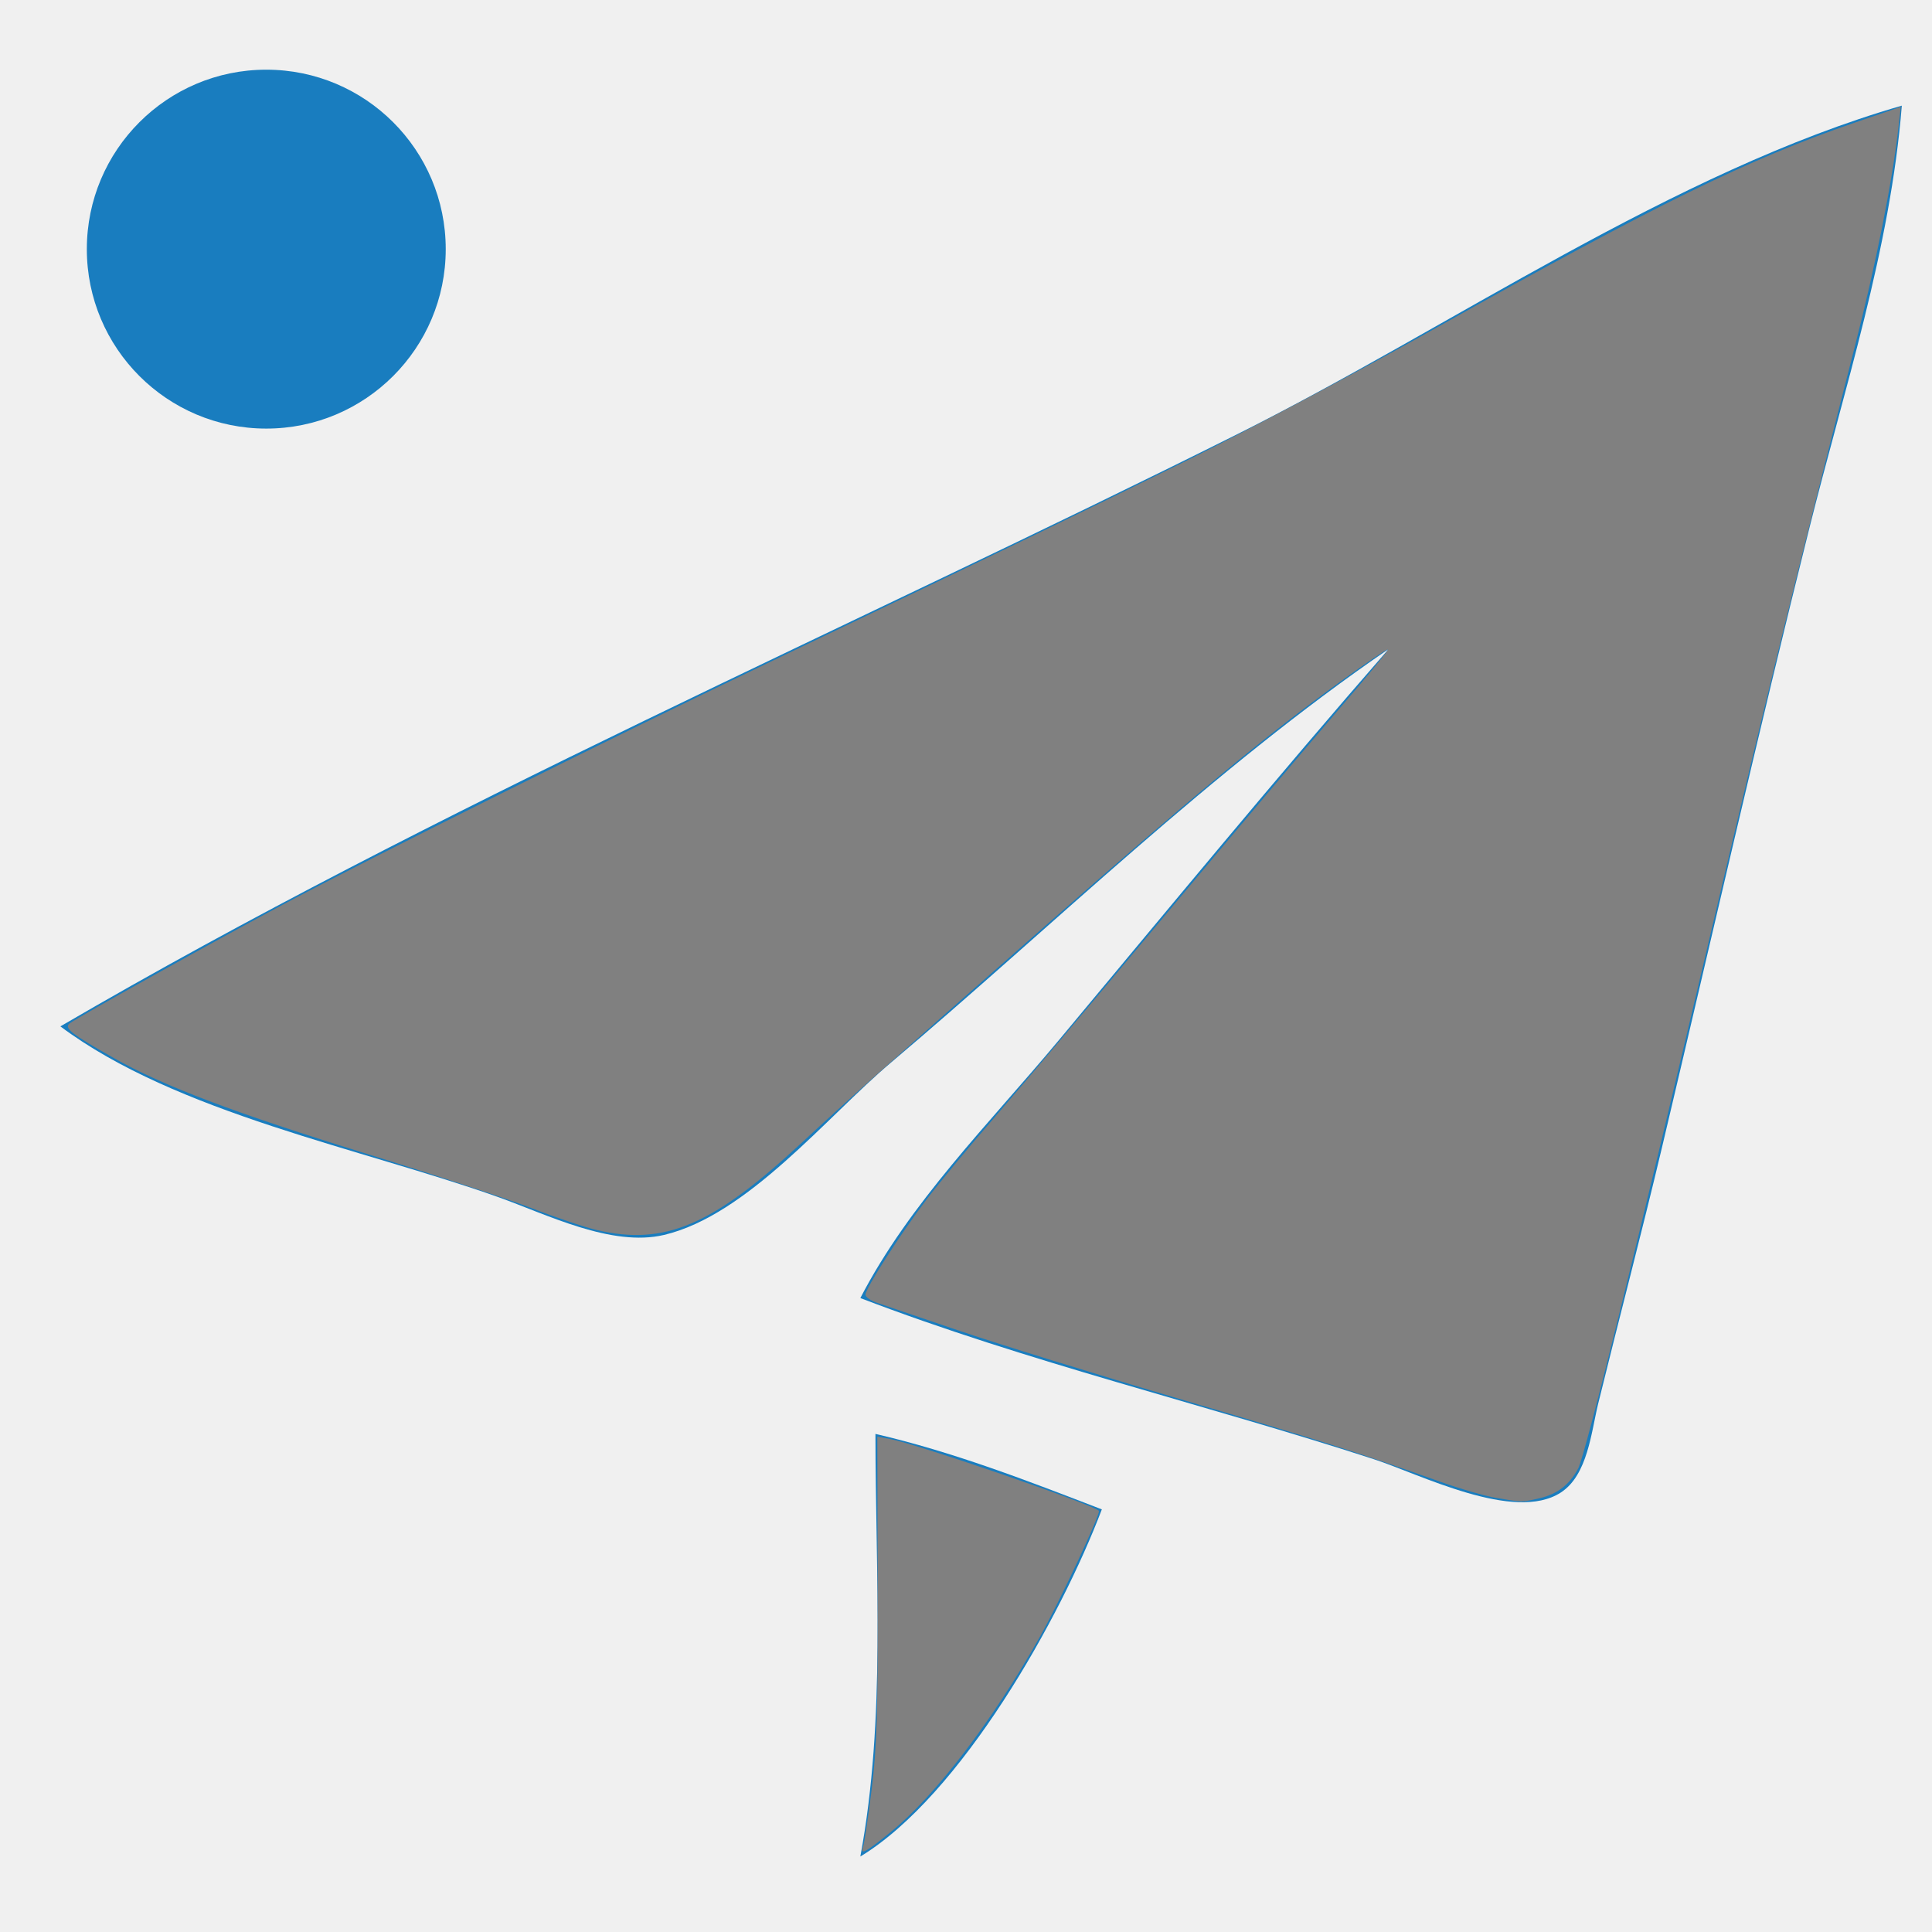
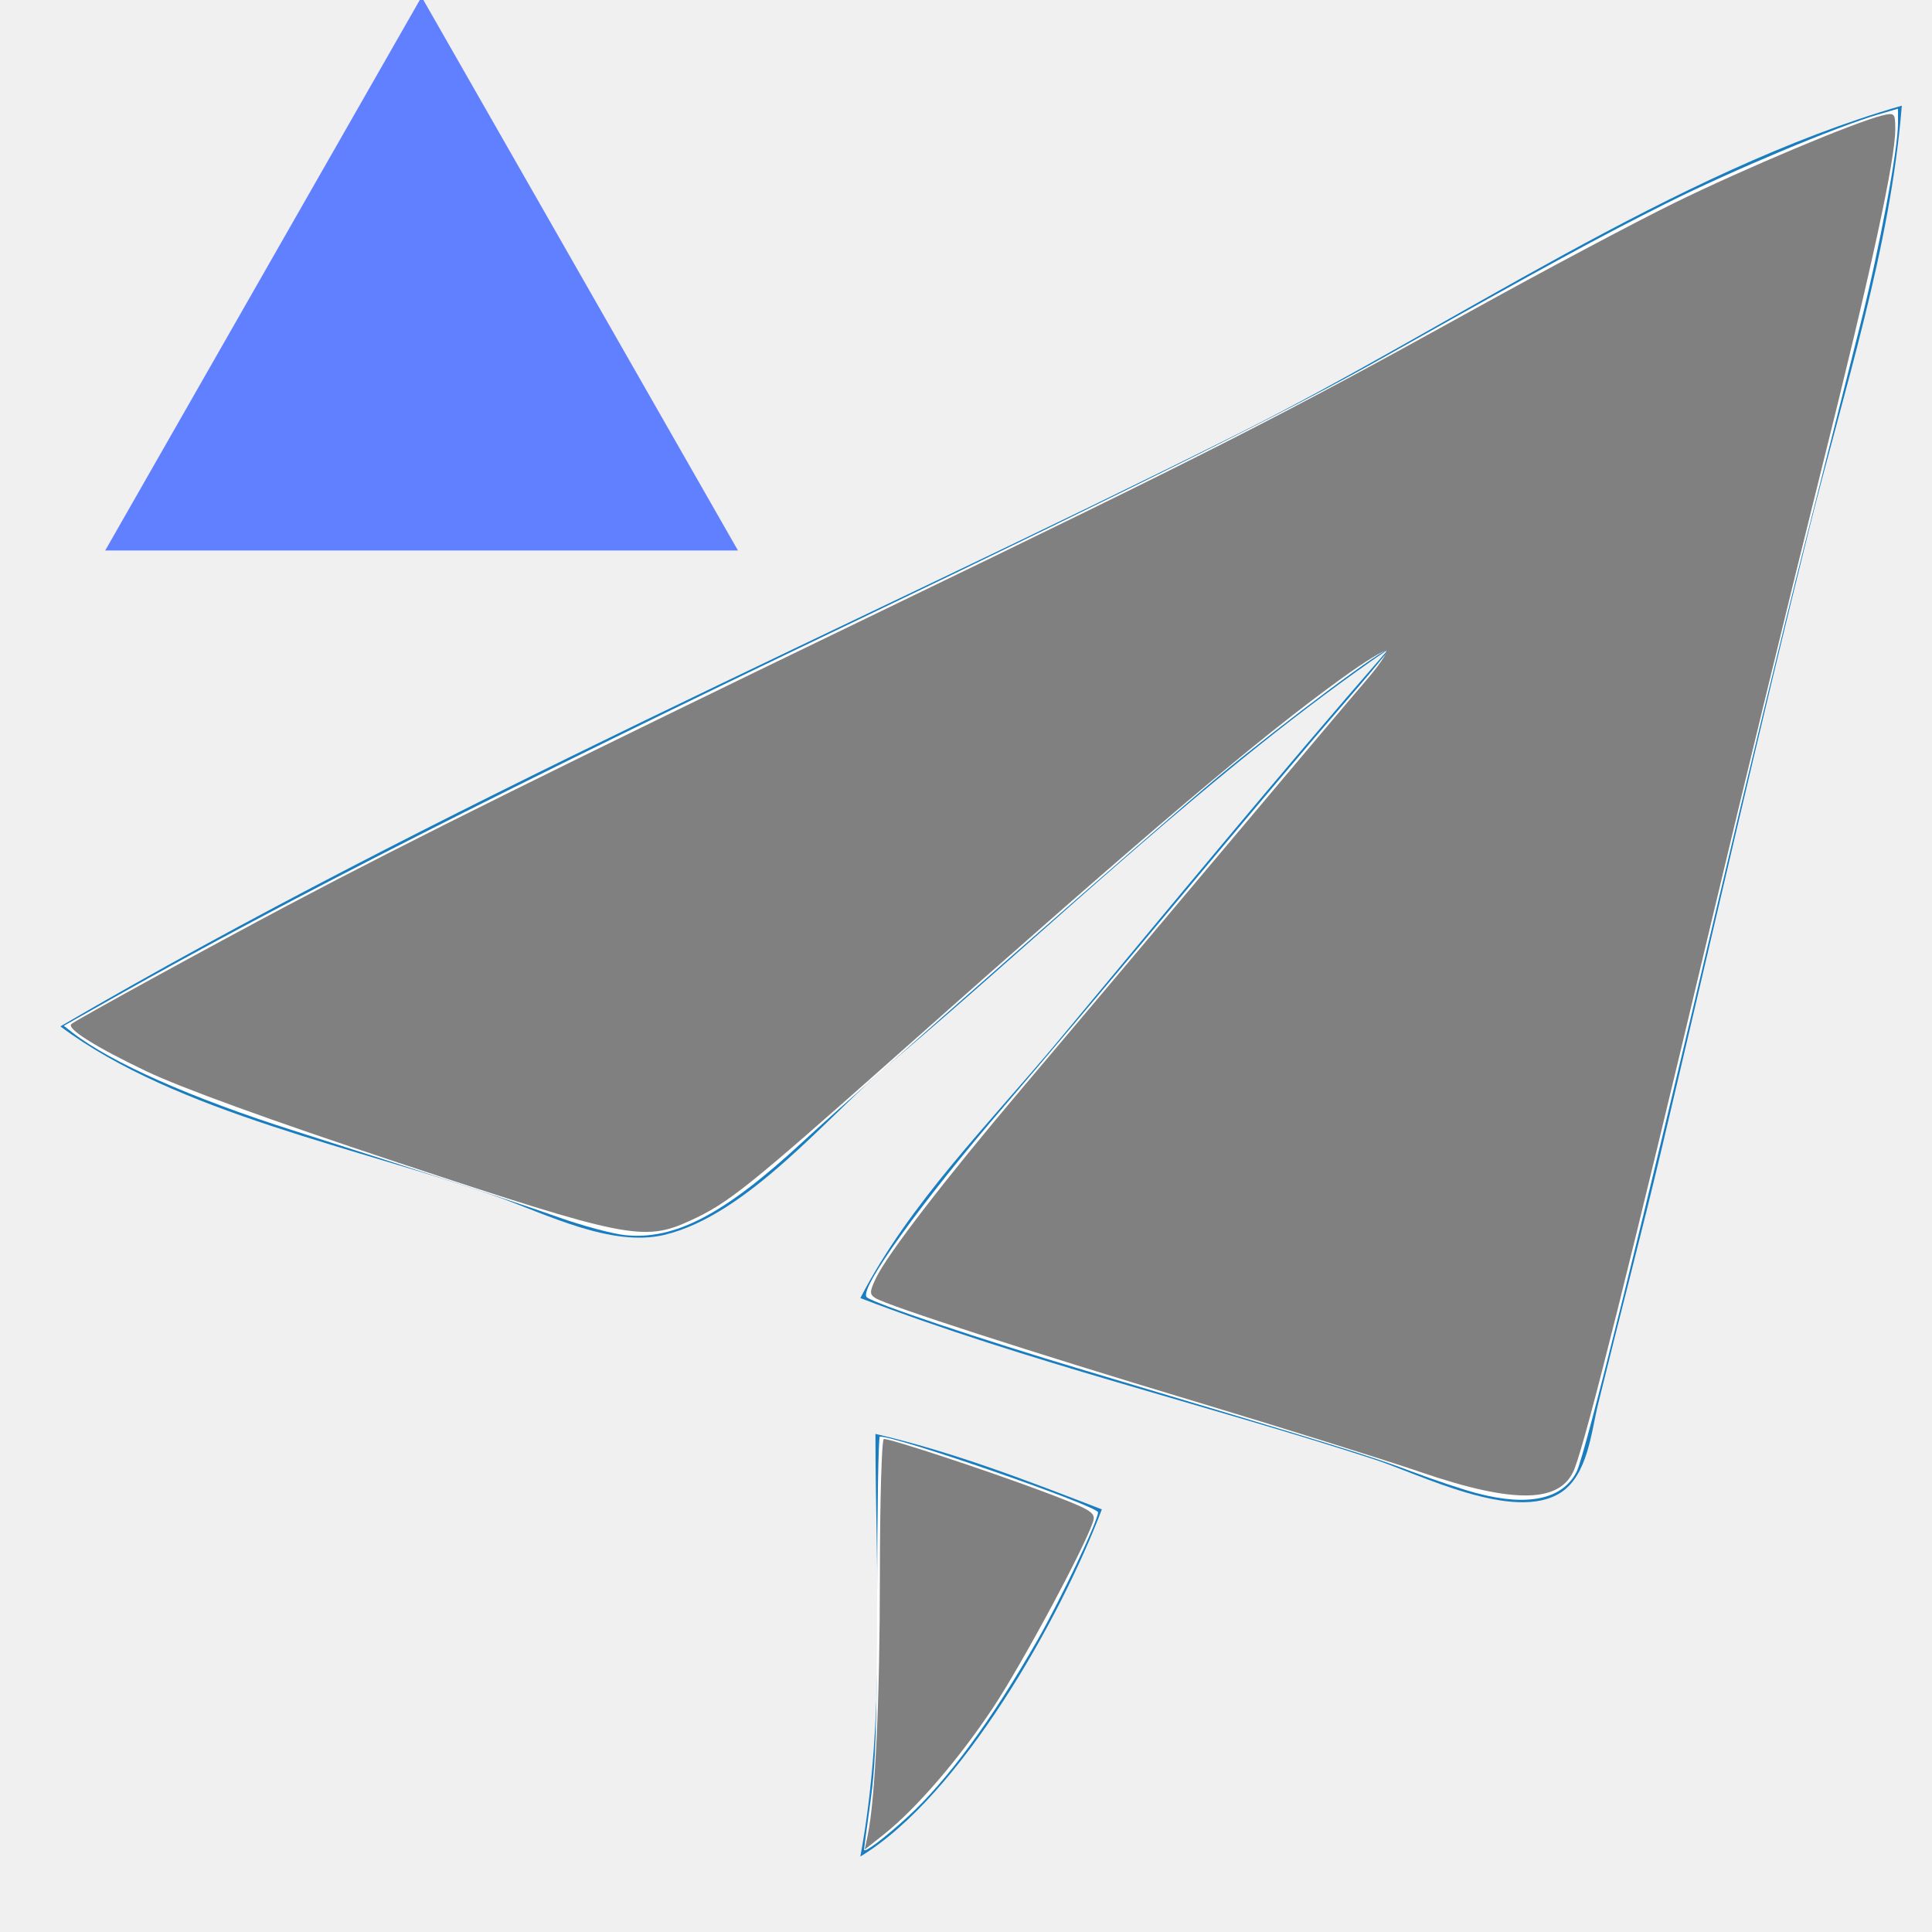
- <svg xmlns="http://www.w3.org/2000/svg" width="128" height="128" version="1.1" id="svg10">
-   <defs id="defs14" />
-   <path style="fill:#197dbf; stroke:none;" d="M4 68C11.678 73.743 23.959 76.09 33 79.308C36.225 80.456 40.512 82.641 44 81.816C49.526 80.509 54.789 73.982 59 70.424C69.81 61.291 80.323 50.984 92 43C84.55 51.534 77.339 60.3 70.08 69C65.554 74.424 60.249 79.704 57 86C68.072 90.239 79.726 93.009 91 96.67C94.063 97.664 100.324 100.889 103.411 98.882C105.193 97.724 105.425 94.868 105.883 92.999C107.276 87.329 108.769 81.681 110.116 76C113.355 62.335 116.472 48.625 119.873 35C122.167 25.814 125.247 16.467 126 7C110.859 11.362 96.114 21.696 82 28.753C56.114 41.696 28.991 53.414 4 68z" id="path4" />
-   <path style="fill:#197dbf; stroke:none;" d="M58 95C58 104.296 58.702 113.831 57 123C63.666 118.956 70.265 107.216 73 100C68.063 98.096 63.164 96.195 58 95z" id="path8" />
-   <rect style="fill:#000000;fill-opacity:0" id="rect15661" width="17.258" height="16.108" x="9.78" y="7.576" />
-   <rect style="fill:#197dbf;fill-opacity:1" id="rect15669" width="23.778" height="23.778" x="5.753" y="4.617" ry="11.889" rx="11.889" />
-   <path style="fill:#808080;fill-opacity:1;stroke-width:0.239" d="M 99.146,99.245 C 98.425,99.125 96.759,98.645 95.444,98.177 89.803,96.169 87.756,95.519 78.189,92.695 72.642,91.058 66.031,89.011 63.498,88.146 60.965,87.282 58.543,86.459 58.116,86.317 c -0.427,-0.141 -0.776,-0.384 -0.776,-0.539 0,-0.422 2.337,-4.062 4.066,-6.333 0.837,-1.1 2.884,-3.569 4.549,-5.488 1.665,-1.919 6.66,-7.836 11.1,-13.151 4.44,-5.314 9.628,-11.467 11.529,-13.672 1.901,-2.205 3.415,-4.05 3.365,-4.1 -0.05,-0.05 -1.428,0.879 -3.062,2.063 -5.08,3.681 -9.772,7.566 -19.857,16.437 -10.442,9.186 -12.91,11.385 -15.901,14.164 -5.911,5.495 -9.101,6.853 -13.601,5.792 C 38.731,81.304 36.797,80.653 35.228,80.045 33.66,79.437 28.775,77.827 24.374,76.467 15.551,73.74 10.794,71.94 7.533,70.093 4.731,68.507 4.224,68.11 4.609,67.807 5.092,67.426 14.367,62.262 18.88,59.861 24.77,56.727 40.358,48.961 50.651,44.033 68.113,35.671 71.444,34.061 78.6,30.526 82.607,28.546 90.132,24.542 95.321,21.628 109.648,13.582 115.908,10.515 122.869,8.129 l 3.062,-1.049 -0.154,1.369 C 125.374,12.027 124.28,17.521 122.887,22.957 c -3.823,14.924 -5.837,23.122 -9.508,38.699 -4.902,20.804 -8.345,34.716 -8.815,35.619 -0.559,1.074 -1.383,1.714 -2.554,1.984 -1.212,0.279 -1.093,0.28 -2.864,-0.014 z" id="path10" />
-   <path style="fill:#808080;fill-opacity:1;stroke-width:0.239" d="m 57.185,122.336 c 0.075,-0.195 0.327,-1.888 0.561,-3.762 0.351,-2.813 0.421,-5.156 0.402,-13.402 l -0.023,-9.993 0.842,0.158 c 1.806,0.339 13.406,4.326 13.836,4.756 0.151,0.151 -2.613,6.051 -3.927,8.382 -3.116,5.527 -6.881,10.461 -9.82,12.865 -1.702,1.392 -2.106,1.608 -1.871,0.997 z" id="path12" />
+ <svg xmlns="http://www.w3.org/2000/svg" width="128" height="128">
+   <g>
+     <rect x="-1" y="-1" width="130" height="130" id="canvas_background" fill="none" />
+   </g>
+   <g>
+     <path d="m4,68c7.678,5.744 19.959,8.09 29,11.308c3.225,1.148 7.512,3.333 11,2.509c5.526,-1.307 10.789,-7.834 15,-11.392c10.81,-9.134 21.323,-19.44 33,-27.424c-7.45,8.534 -14.661,17.3 -21.92,26c-4.526,5.425 -9.832,10.704 -13.08,17c11.072,4.239 22.726,7.009 34,10.67c3.063,0.995 9.324,4.219 12.411,2.212c1.782,-1.158 2.014,-4.014 2.472,-5.883c1.393,-5.67 2.886,-11.318 4.233,-16.999c3.239,-13.665 6.356,-27.375 9.757,-41c2.294,-9.187 5.374,-18.533 6.127,-28c-15.141,4.362 -29.887,14.696 -44,21.753c-25.886,12.943 -53.01,24.661 -78,39.247z" id="path4" fill="#197dbf" />
+     <path d="m58,95c0,9.296 0.702,18.831 -1,28c6.666,-4.044 13.265,-15.784 16,-23c-4.937,-1.904 -9.836,-3.805 -15,-5z" id="path8" fill="#197dbf" />
+     <rect id="rect15661" width="17.258" height="16.108" x="9.78" y="7.576" fill-opacity="0" fill="#000000" />
+     <path d="m97.873,98.938c-0.963,-0.254 -2.931,-0.91 -4.375,-1.459c-2.5,-0.95 -4.812,-1.665 -21.625,-6.686c-6.949,-2.075 -14.027,-4.452 -14.451,-4.853c-0.545,-0.515 3.571,-6.23 9.15,-12.706c2.1,-2.437 7.293,-8.594 11.54,-13.682c4.247,-5.088 9.109,-10.846 10.804,-12.796c1.695,-1.95 3.082,-3.615 3.082,-3.7c0,-0.385 -6.796,4.677 -11.332,8.439c-3.81,3.161 -23.516,20.481 -27.541,24.206c-5.127,4.745 -8.427,6.473 -11.71,6.13c-0.84,-0.088 -2.824,-0.62 -4.41,-1.183c-2.909,-1.032 -8.978,-3.018 -17.549,-5.742c-6.79,-2.158 -12.111,-4.517 -14.656,-6.498l-0.573,-0.446l3.338,-1.884c11.649,-6.575 25.834,-13.776 49.058,-24.905c19.781,-9.479 28.784,-13.977 35.25,-17.614c10.639,-5.983 14.148,-7.893 18.533,-10.088c4.305,-2.155 11.274,-5.078 14.03,-5.885l1.312,-0.384l0,0.962c0,1.73 -1.243,8.375 -2.489,13.306c-0.671,2.656 -2.345,9.274 -3.72,14.705c-1.375,5.431 -3.977,16.175 -5.783,23.875c-4.822,20.559 -8.747,36.367 -9.301,37.456c-0.928,1.824 -3.207,2.319 -6.582,1.43z" id="path15776" stroke-width="0.25" fill="#ffffff" />
+     <path d="m57.248,122.548c0,-0.089 0.192,-1.531 0.426,-3.205c0.345,-2.464 0.429,-5.052 0.438,-13.605c0.006,-5.809 0.086,-10.562 0.179,-10.562c1.2,-0.001 14.457,4.603 14.457,5.02c0,0.562 -2.486,5.801 -4.036,8.508c-3.031,5.29 -5.968,9.283 -8.596,11.685c-1.537,1.405 -2.868,2.406 -2.868,2.159z" id="path15778" stroke-width="0.25" fill="#ffffff" />
+     <path d="m94.112,97.528c-2.484,-0.847 -9.211,-2.954 -14.949,-4.682c-10.865,-3.271 -20.383,-6.349 -21.166,-6.844c-0.397,-0.251 -0.391,-0.423 0.047,-1.342c0.744,-1.561 4.585,-6.548 9.648,-12.53c2.465,-2.912 8.253,-9.779 12.862,-15.26c4.609,-5.481 9.077,-10.773 9.928,-11.759c0.852,-0.986 1.464,-1.878 1.361,-1.981c-0.103,-0.103 -1.396,0.686 -2.873,1.752c-5.559,4.013 -12.459,9.857 -29.544,25.025c-9.892,8.781 -11.176,9.809 -13.71,10.969c-3.06,1.401 -4.193,1.175 -19.366,-3.858c-8.423,-2.794 -14.375,-4.954 -16.662,-6.048c-3.381,-1.616 -5.301,-2.827 -4.959,-3.127c0.301,-0.265 9.247,-5.168 14.482,-7.938c7.99,-4.228 17.921,-9.15 39.229,-19.445c21.746,-10.506 26.537,-12.945 38.942,-19.816c4.796,-2.657 10.892,-5.896 13.547,-7.199c4.604,-2.259 11.954,-5.35 13.781,-5.796c0.814,-0.199 0.856,-0.154 0.856,0.913c0,2.039 -1.558,9.204 -4.986,22.926c-1.861,7.451 -5.083,20.695 -7.159,29.431c-5.441,22.891 -8.271,34.202 -9.1,36.375c-0.878,2.302 -3.948,2.372 -10.211,0.235z" id="path13" stroke-width="0.311" fill="#808080" />
+     <path d="m57.481,121.626c0.503,-2.385 0.811,-8.895 0.813,-17.184c0.002,-5.01 0.121,-9.109 0.265,-9.109c0.489,0 6.723,2.057 10.405,3.433c3.277,1.225 3.64,1.434 3.466,2.004c-0.487,1.595 -4.665,9.386 -6.611,12.327c-2.264,3.421 -5.124,6.744 -7.261,8.437l-1.269,1.005l0.192,-0.912z" id="path15" stroke-width="0.311" fill="#808080" />
+     <path id="svg_1" d="m6.97,36.472l20.961,-36.681l20.961,36.681l-41.921,0z" stroke-opacity="null" stroke-width="null" fill="#6080FF" stroke="null" />
+   </g>
</svg>
